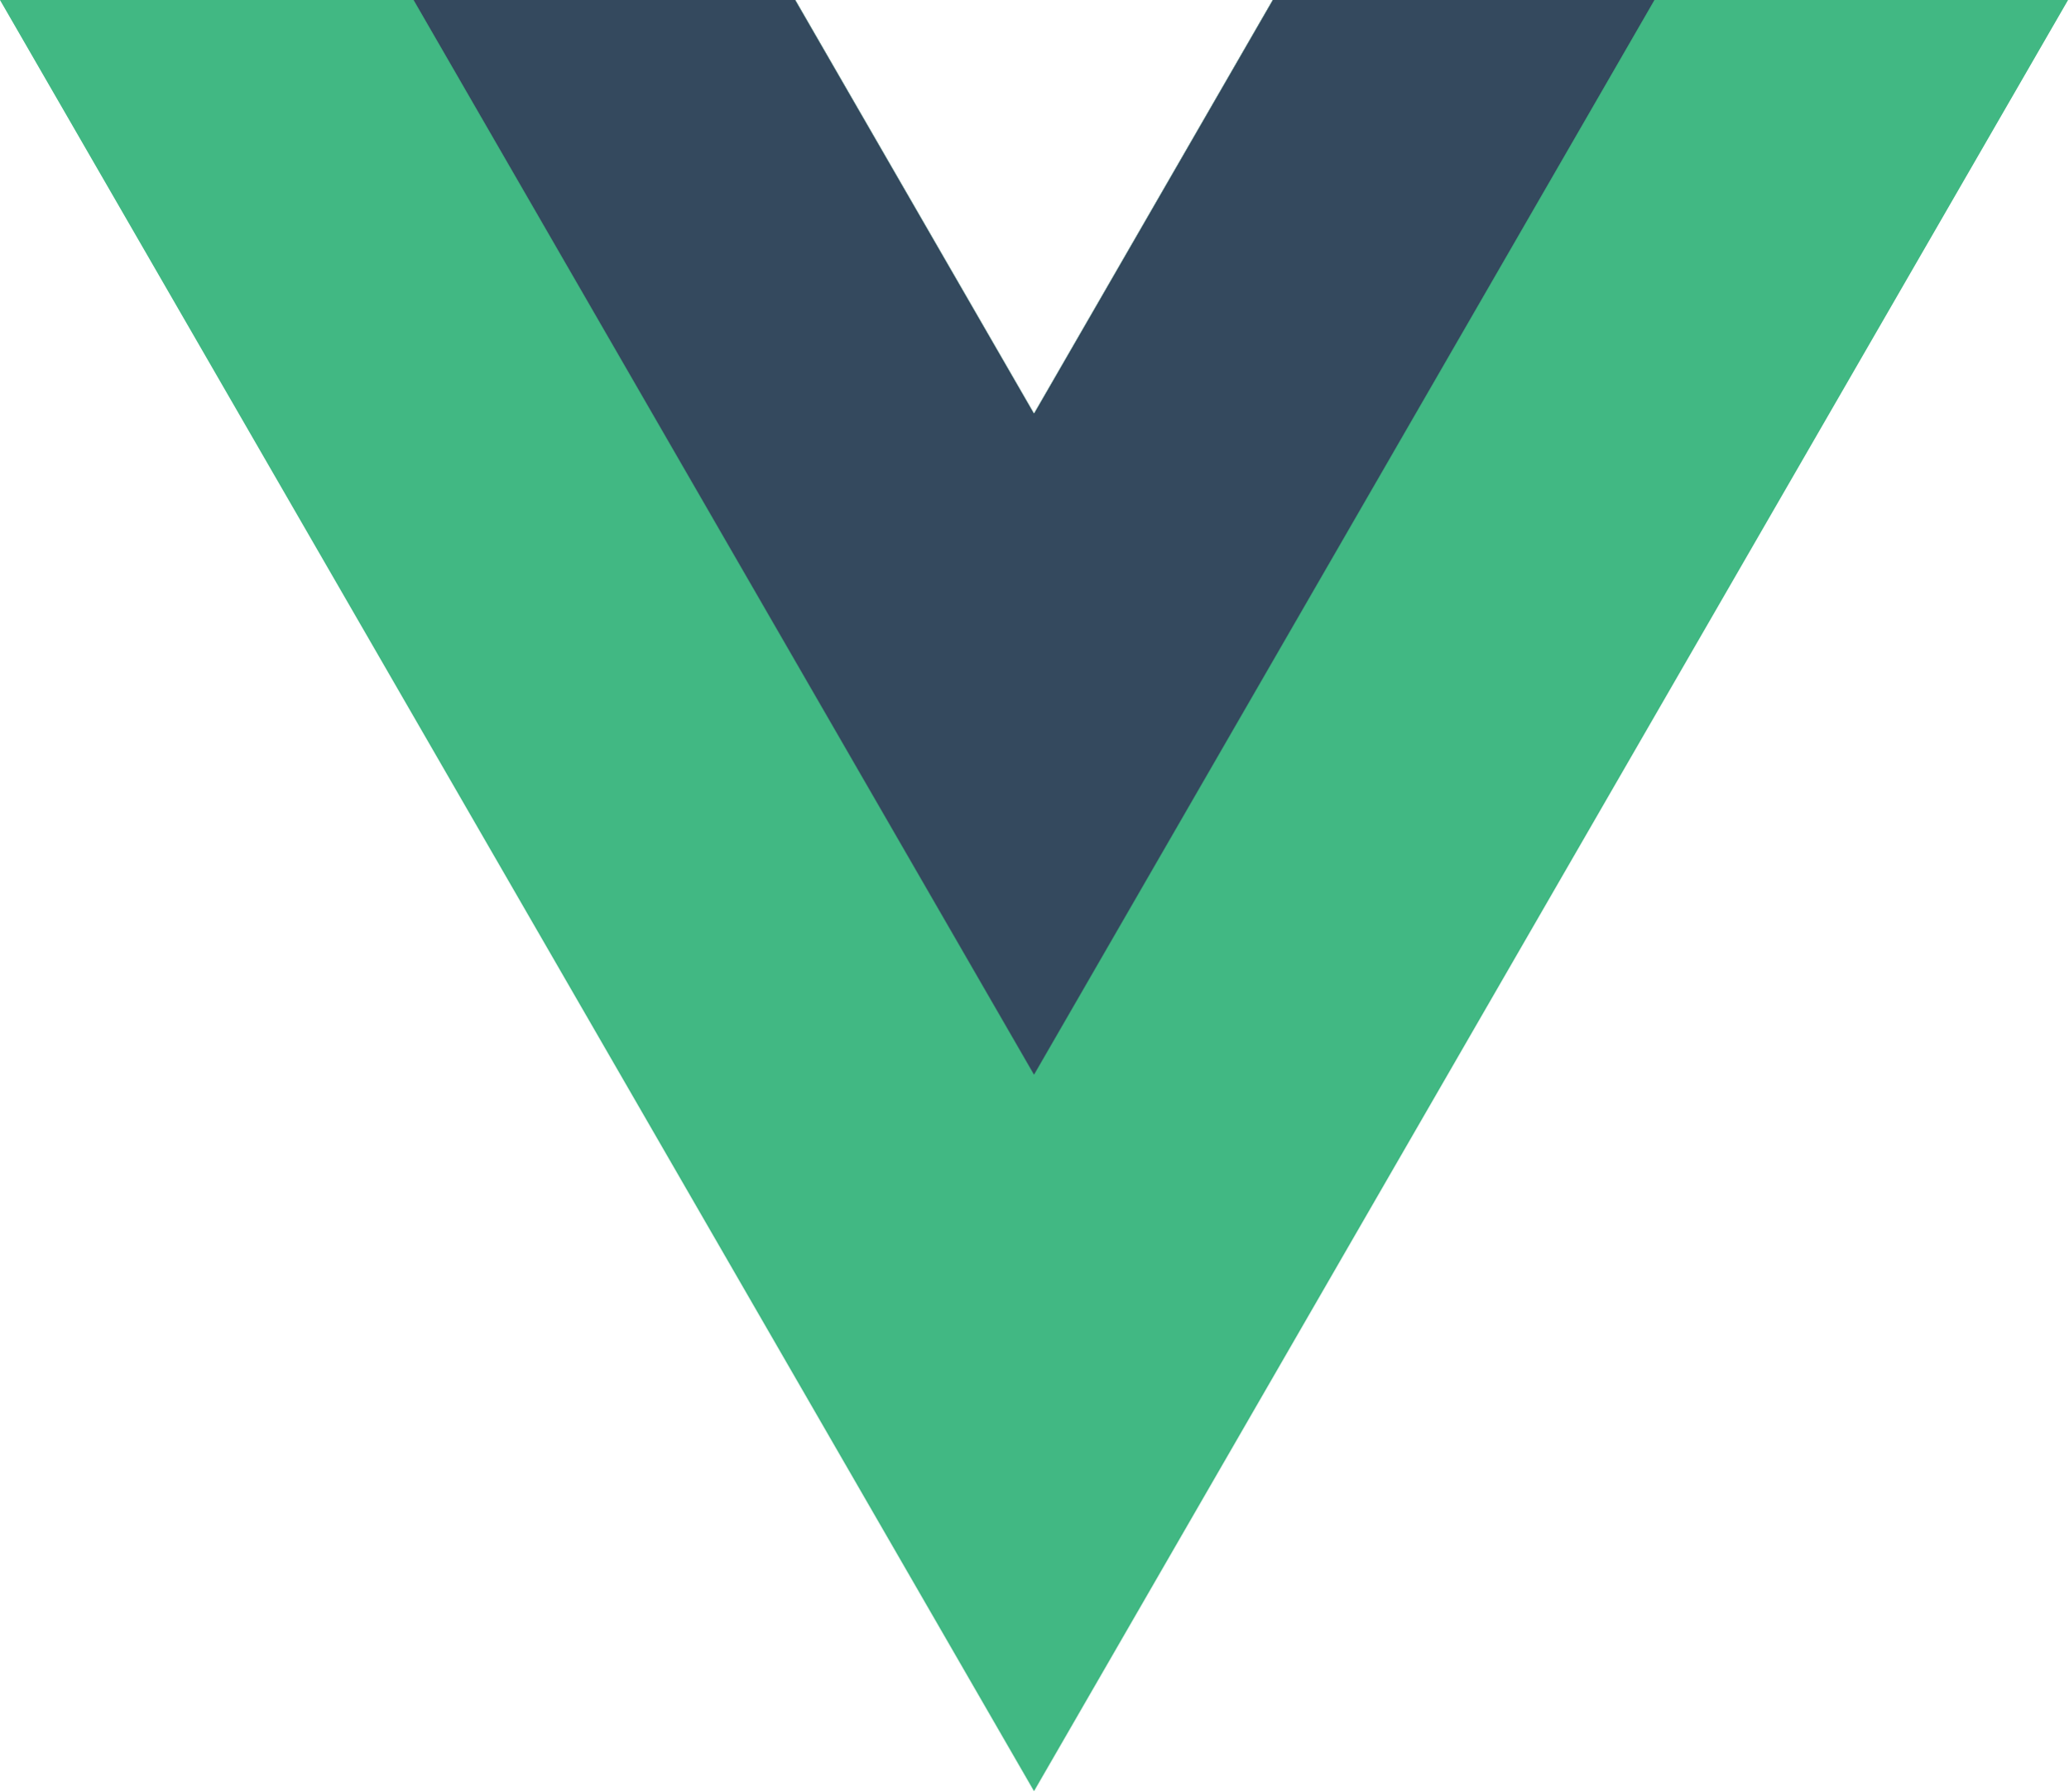
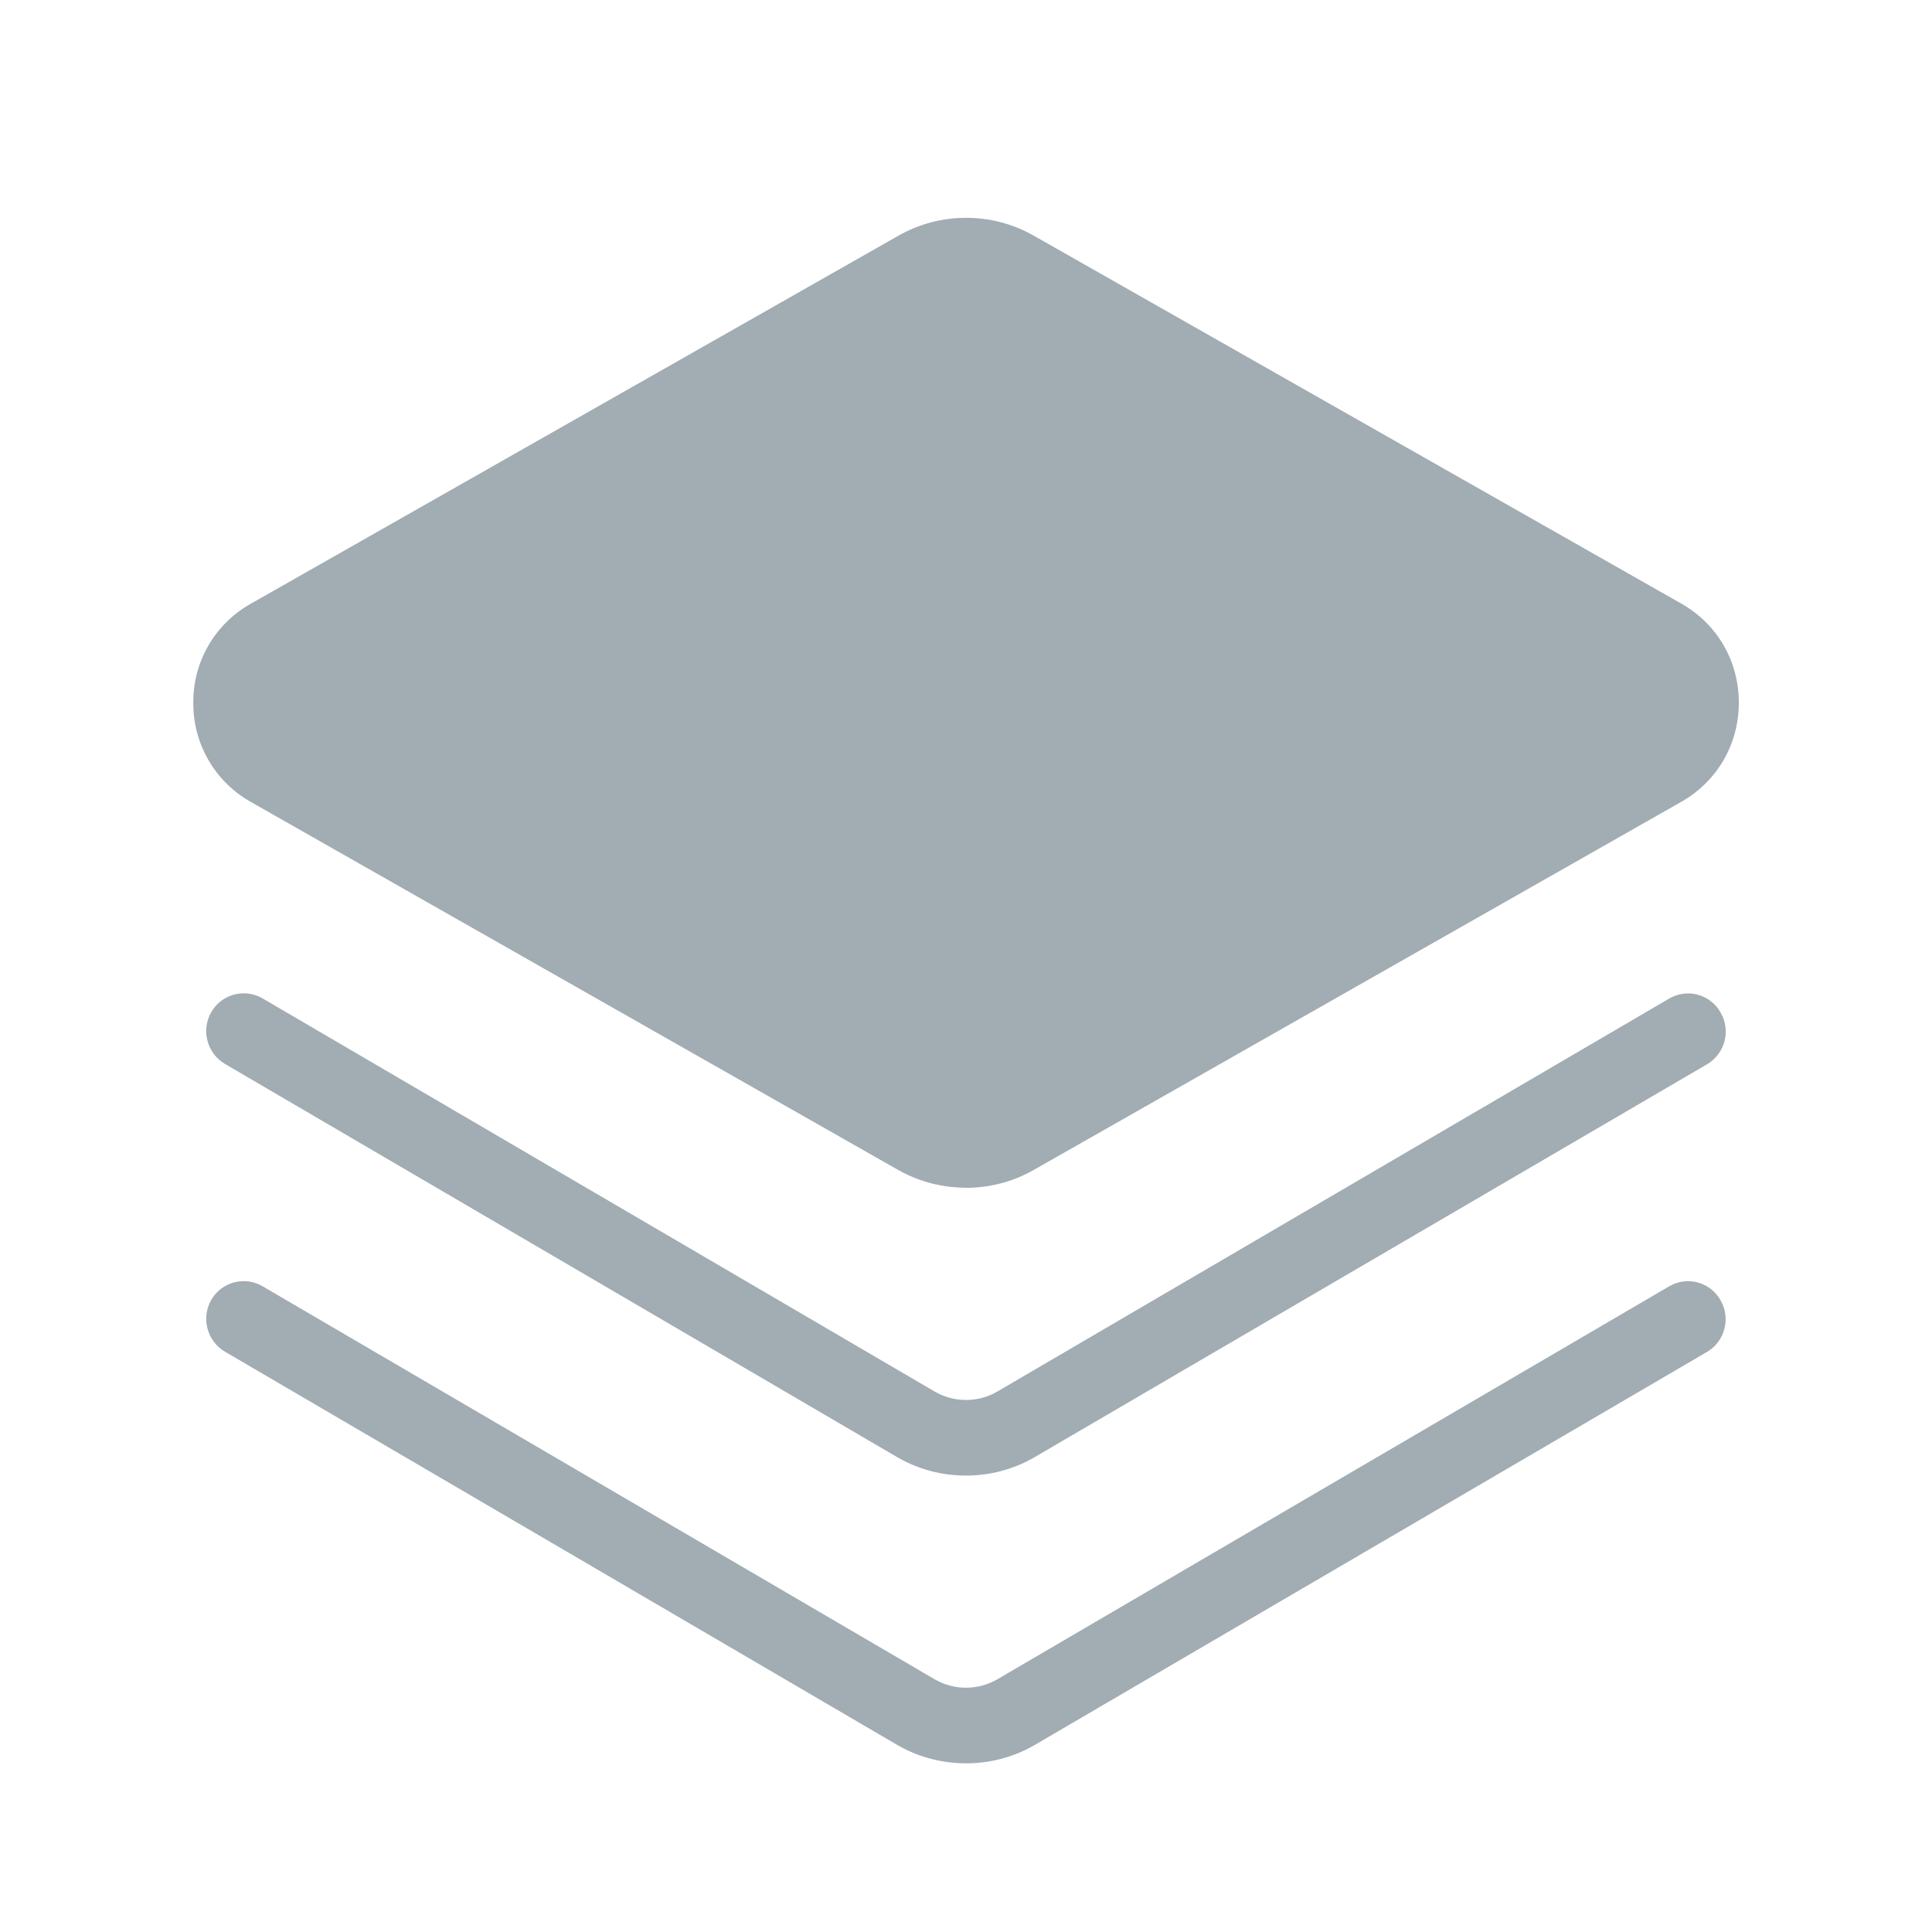
- <svg xmlns="http://www.w3.org/2000/svg" viewBox="0 0 261.76 226.69">
-   <path d="M161.096.001l-30.225 52.351L100.647.001H-.005l130.877 226.688L261.749.001z" fill="#41b883" />
-   <path d="M161.096.001l-30.225 52.351L100.647.001H52.346l78.526 136.01L209.398.001z" fill="#34495e" />
+ <svg xmlns="http://www.w3.org/2000/svg" t="1674358253409" class="icon" viewBox="0 0 1024 1024" version="1.1" p-id="1198" width="48" height="48">
+   <path d="M512 629.504c-12.352 0-24.768-3.072-35.84-9.344L132.8 424.96a59.712 59.712 0 0 1-30.336-52.48 59.52 59.52 0 0 1 30.336-52.416l343.488-195.2a72.64 72.64 0 0 1 71.552 0L891.264 320c18.944 10.816 30.336 30.336 30.336 52.416s-11.392 41.6-30.336 52.48L547.776 620.16A72.32 72.32 0 0 1 512 629.568z m0 152.576c-12.352 0-24.768-3.072-35.84-9.408l-0.256-0.128-356.672-208.64a20.224 20.224 0 0 1-7.296-27.392 19.84 19.84 0 0 1 27.2-7.36l356.672 208.64a33.152 33.152 0 0 0 32.384 0l356.48-208.512a19.712 19.712 0 0 1 27.264 7.36 20.096 20.096 0 0 1-7.296 27.52l-356.864 208.512A72.32 72.32 0 0 1 512 782.08z m0 152.512c-12.352 0-24.768-3.072-35.84-9.408l-0.256-0.128-356.672-208.64a20.224 20.224 0 0 1-7.296-27.392 19.84 19.84 0 0 1 27.2-7.296l356.672 208.576a33.152 33.152 0 0 0 32.384 0l356.48-208.512a19.712 19.712 0 0 1 27.264 7.424 20.096 20.096 0 0 1-7.296 27.392l-356.864 208.64a72.32 72.32 0 0 1-35.776 9.344z" fill="#A1ACB3" p-id="1199" />
</svg>
